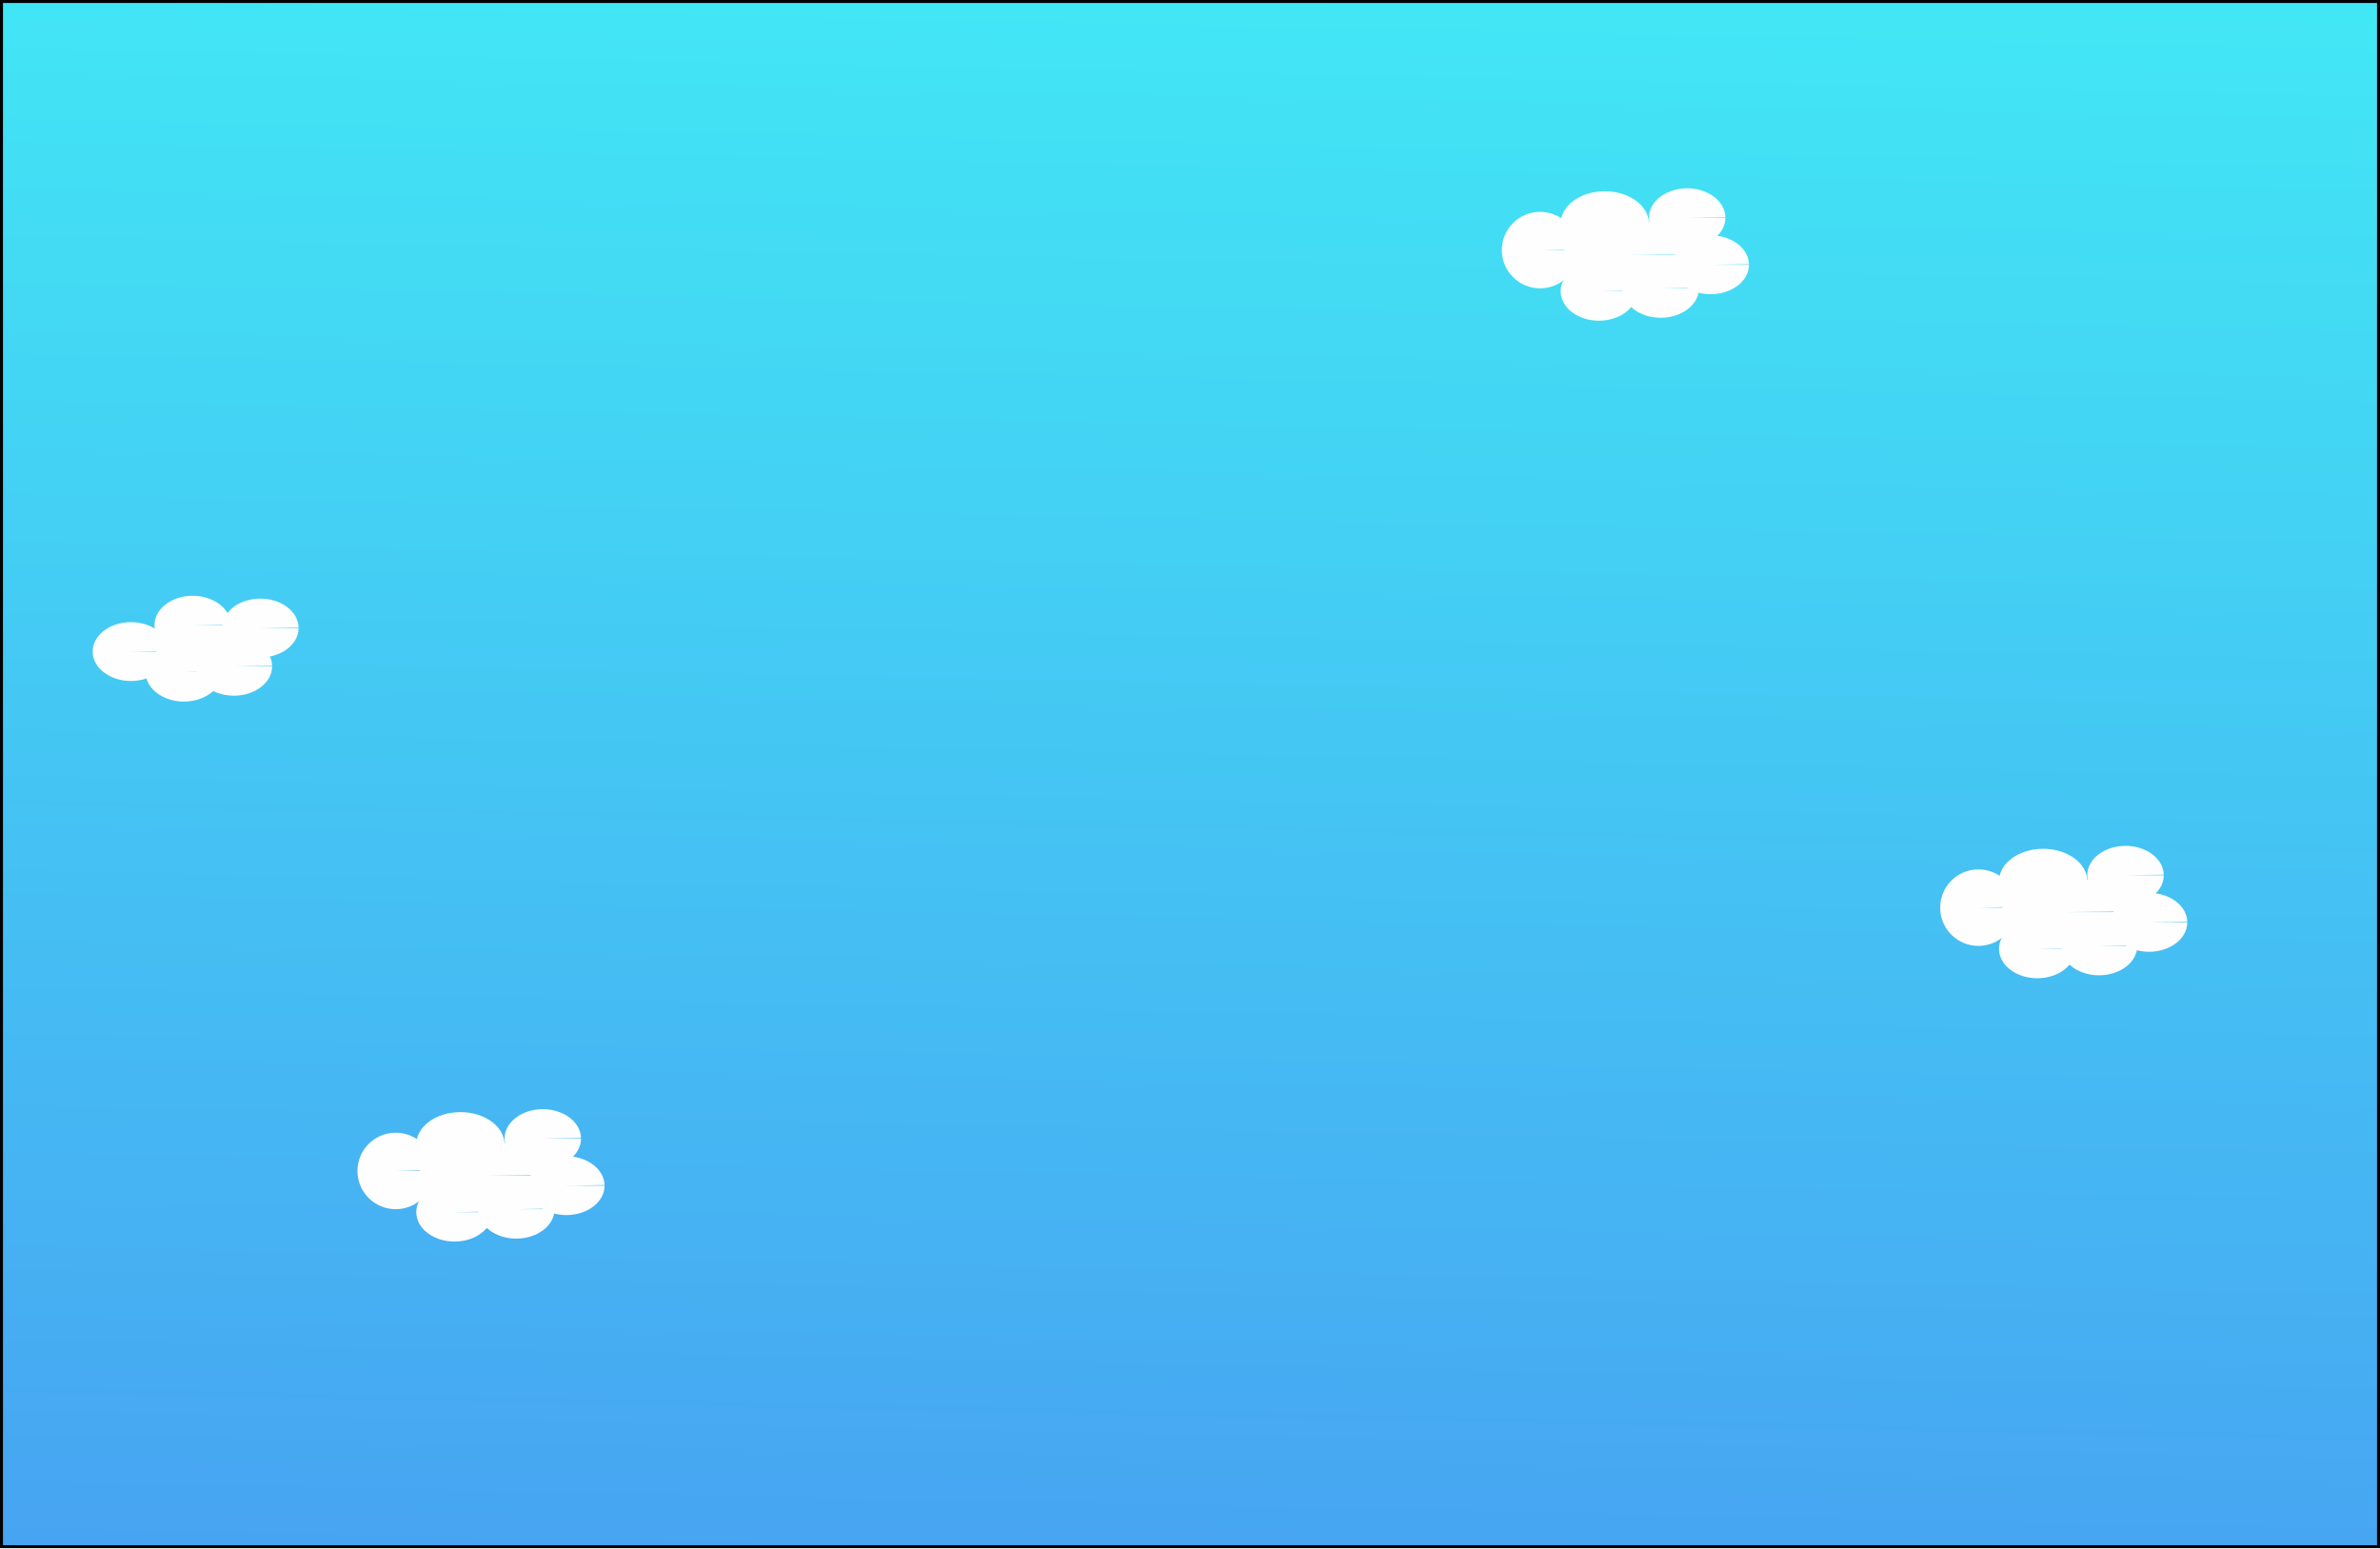
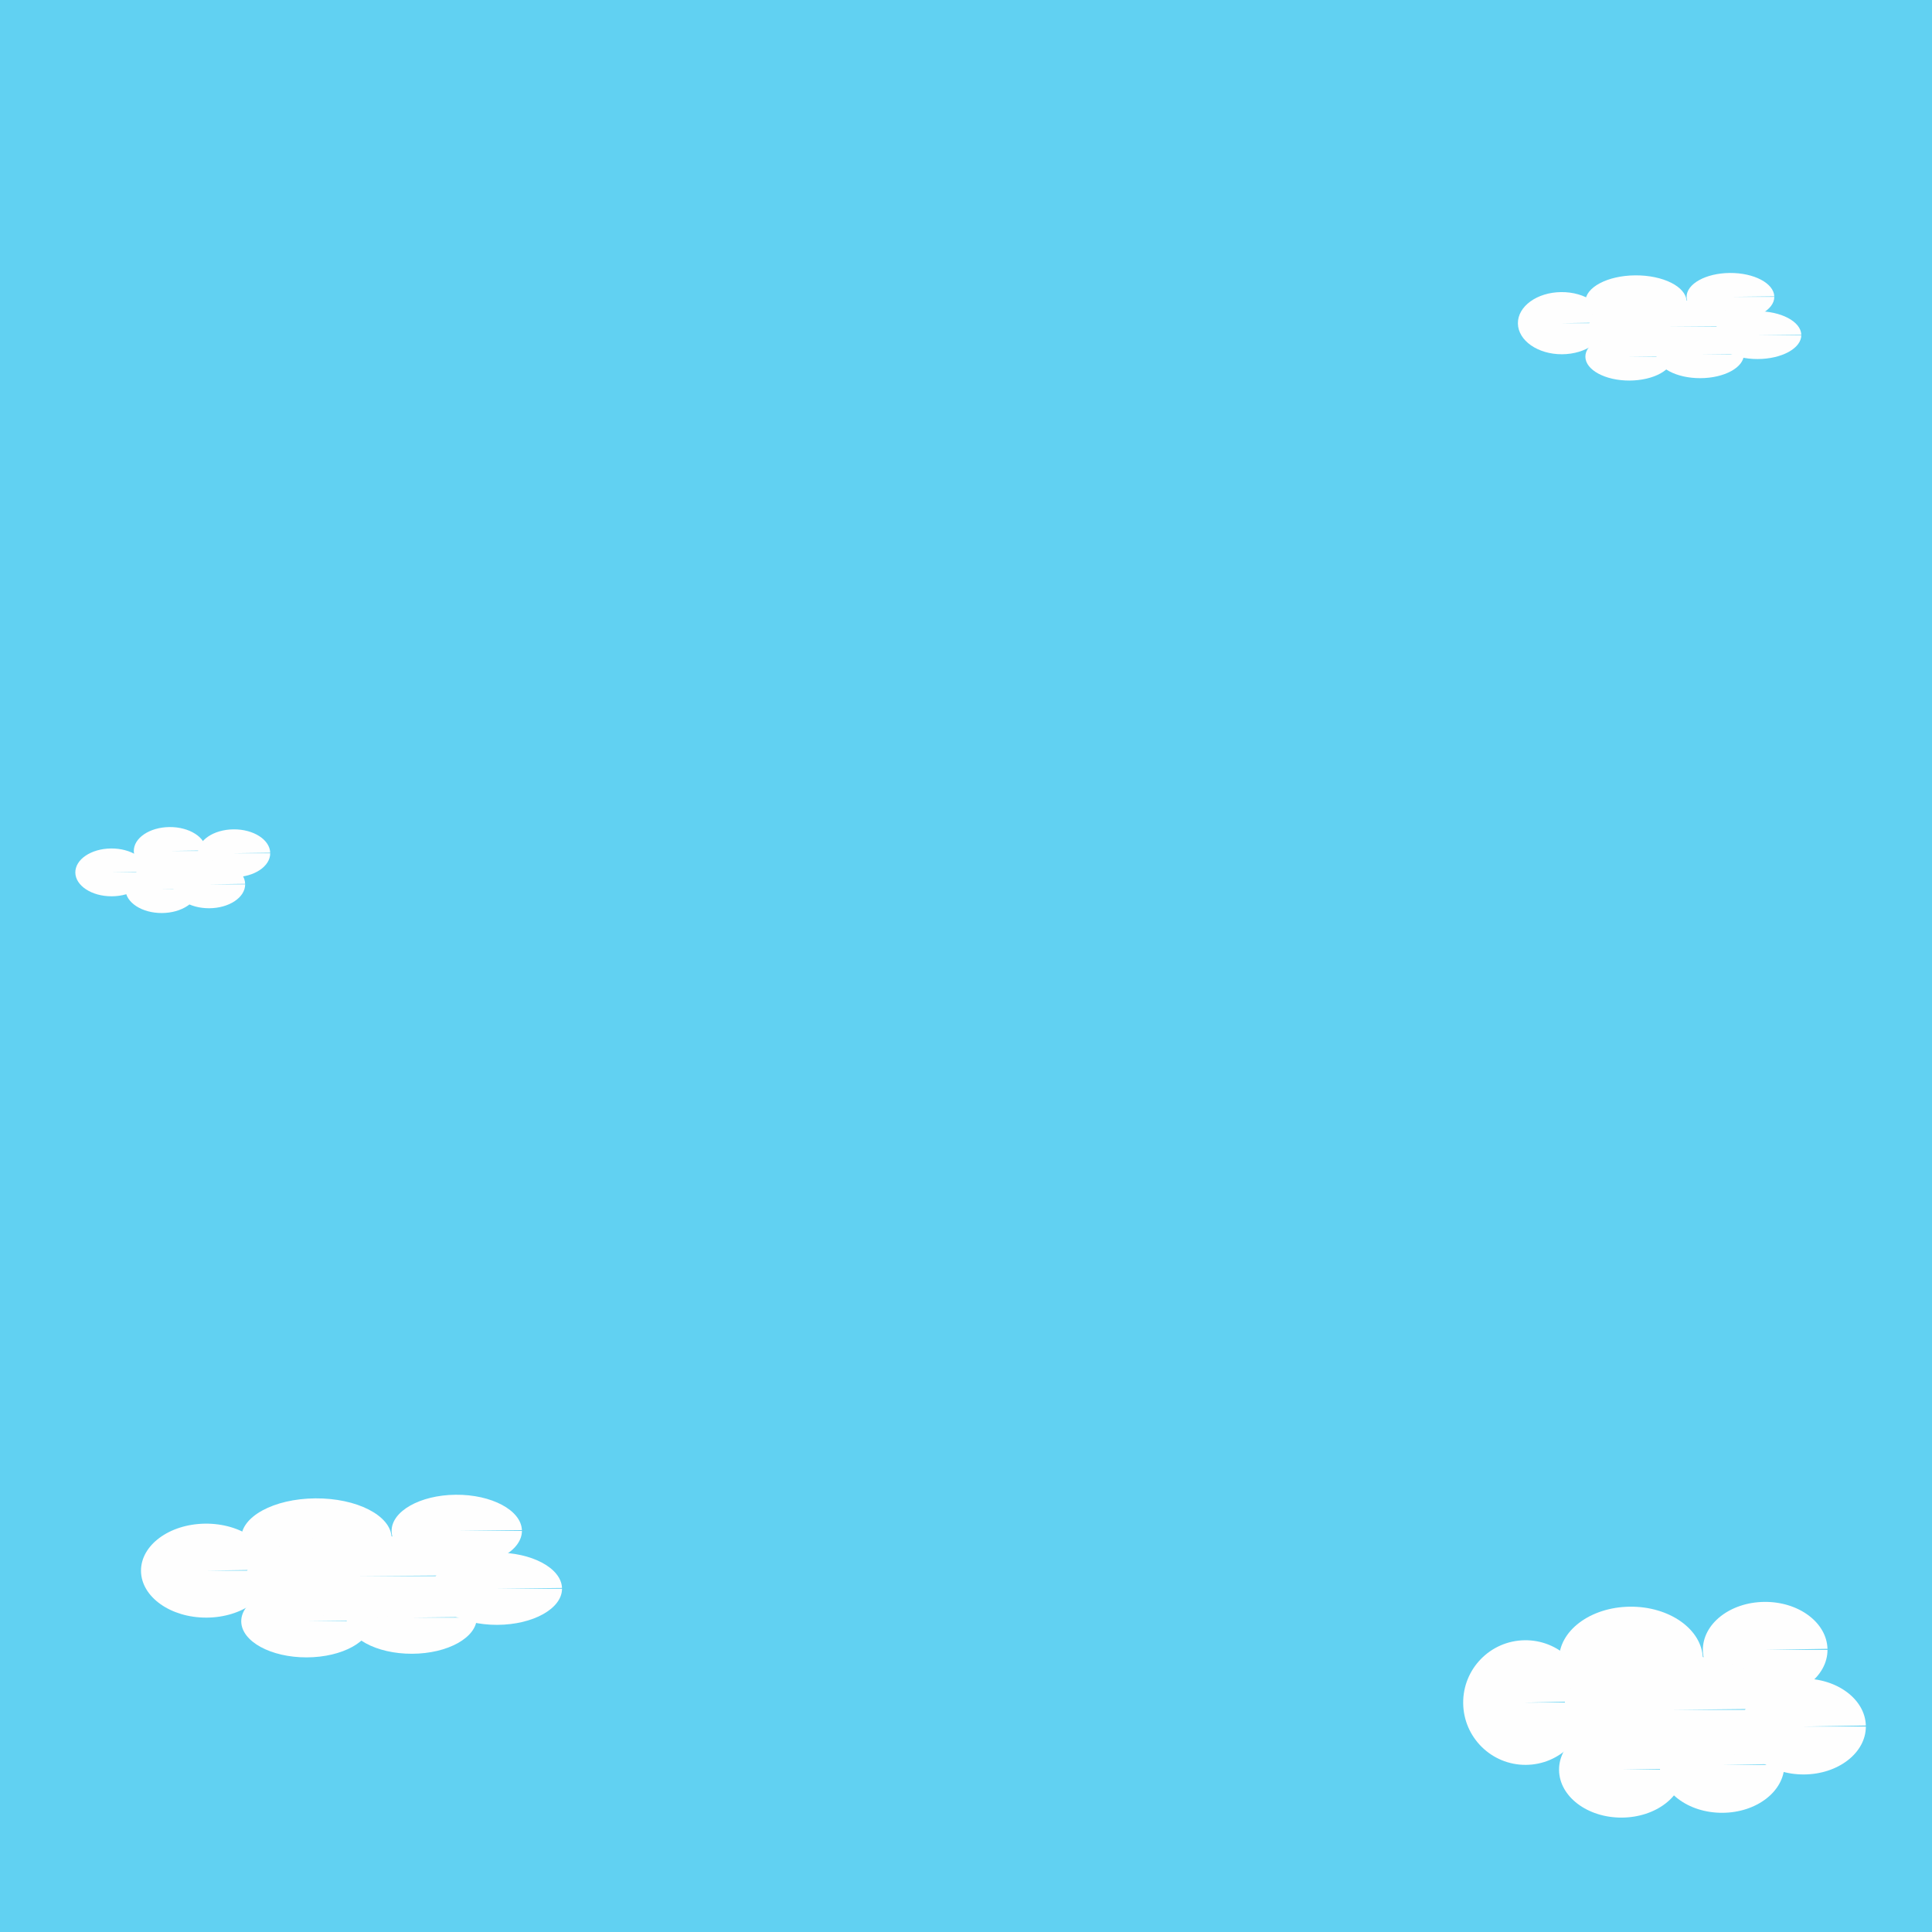
- <svg xmlns="http://www.w3.org/2000/svg" xmlns:xlink="http://www.w3.org/1999/xlink" width="801" height="521" id="svg2" version="1.1">
-   <defs id="defs4">
-     <linearGradient id="linearGradient4209">
-       <stop style="stop-color:#47a4f2;stop-opacity:1;" offset="0" id="stop4211" />
-       <stop style="stop-color:#41eff5;stop-opacity:1;" offset="1" id="stop4213" />
-     </linearGradient>
-     <linearGradient xlink:href="#linearGradient4209" id="linearGradient4215" x1="573.635" y1="941.405" x2="585.746" y2="348.812" gradientUnits="userSpaceOnUse" />
-   </defs>
-   <g id="layer1" transform="translate(-124.2525,-414.2384)">
-     <rect style="fill:url(#linearGradient4215);fill-opacity:1;stroke:#000000;stroke-opacity:1" id="rect3050" width="800" height="520" x="124.752" y="414.738" ry="0" />
-     <g id="g4004" transform="translate(0,-4)">
+ <svg xmlns="http://www.w3.org/2000/svg" width="520" height="520" id="svg2" version="1.1">
+   <defs id="defs4" />
+   <g id="layer1" transform="translate(-124.2525,-415.2384)">
+     <rect style="opacity:1;fill:#61d1f2;fill-opacity:1;stroke:none;stroke-width:0.806;stroke-opacity:1" id="rect3050" width="520" height="520" x="124.252" y="415.238" ry="0" />
+     <g id="g4004" transform="matrix(0.7568783,0,0,0.65,26.87459,235.6593)">
      <path transform="translate(0,308.2677)" d="m 181.188,329.243 a 12.871,9.901 0 0 1 -12.804,9.901 12.871,9.901 0 0 1 -12.938,-9.797 12.871,9.901 0 0 1 12.669,-10.003 12.871,9.901 0 0 1 13.07,9.693 l -12.868,0.207 z" id="path3820" style="fill:#fefefe;fill-opacity:1;stroke:none" />
      <path d="m 181.188,329.243 a 12.871,9.901 0 0 1 -12.804,9.901 12.871,9.901 0 0 1 -12.938,-9.797 12.871,9.901 0 0 1 12.669,-10.003 12.871,9.901 0 0 1 13.07,9.693 l -12.868,0.207 z" id="path3820-6" style="fill:#fefefe;fill-opacity:1;stroke:none" transform="translate(20.79208,299.3964)" />
      <path d="m 181.188,329.243 a 12.871,9.901 0 0 1 -12.804,9.901 12.871,9.901 0 0 1 -12.938,-9.797 12.871,9.901 0 0 1 12.669,-10.003 12.871,9.901 0 0 1 13.07,9.693 l -12.868,0.207 z" id="path3820-0" style="fill:#fefefe;fill-opacity:1;stroke:none" transform="translate(43.56435,300.3469)" />
      <path d="m 181.188,329.243 a 12.871,9.901 0 0 1 -12.804,9.901 12.871,9.901 0 0 1 -12.938,-9.797 12.871,9.901 0 0 1 12.669,-10.003 12.871,9.901 0 0 1 13.07,9.693 l -12.868,0.207 z" id="path3820-02" style="fill:#fefefe;fill-opacity:1;stroke:none" transform="translate(17.82178,315.1984)" />
      <path d="m 181.188,329.243 a 12.871,9.901 0 0 1 -12.804,9.901 12.871,9.901 0 0 1 -12.938,-9.797 12.871,9.901 0 0 1 12.669,-10.003 12.871,9.901 0 0 1 13.07,9.693 l -12.868,0.207 z" id="path3820-05" style="fill:#fefefe;fill-opacity:1;stroke:none" transform="translate(34.65346,313.2182)" />
    </g>
-     <g id="g3929" transform="translate(276.2376,246.5346)">
+     <g id="g3929" transform="matrix(1.303145,0,0,1.303145,-134.7937,256.8935)">
      <g transform="translate(-128.7129,-23.76238)" id="g3903">
        <path transform="matrix(1,0,0,1.3,474.2574,68.90073)" style="fill:#fefefe;fill-opacity:1;stroke:none" id="path3820-67" d="m 181.188,329.243 a 12.871,9.901 0 0 1 -12.804,9.901 12.871,9.901 0 0 1 -12.938,-9.797 12.871,9.901 0 0 1 12.669,-10.003 12.871,9.901 0 0 1 13.07,9.693 l -12.868,0.207 z" />
        <path transform="matrix(1.153846,0,0,1.1,470.1447,125.8384)" style="fill:#fefefe;fill-opacity:1;stroke:none" id="path3820-1" d="m 181.188,329.243 a 12.871,9.901 0 0 1 -12.804,9.901 12.871,9.901 0 0 1 -12.938,-9.797 12.871,9.901 0 0 1 12.669,-10.003 12.871,9.901 0 0 1 13.07,9.693 l -12.868,0.207 z" />
        <path transform="translate(523.7624,156.7825)" style="fill:#fefefe;fill-opacity:1;stroke:none" id="path3820-18" d="m 181.188,329.243 a 12.871,9.901 0 0 1 -12.804,9.901 12.871,9.901 0 0 1 -12.938,-9.797 12.871,9.901 0 0 1 12.669,-10.003 12.871,9.901 0 0 1 13.07,9.693 l -12.868,0.207 z" />
        <path transform="translate(531.6832,172.6241)" style="fill:#fefefe;fill-opacity:1;stroke:none" id="path3820-13" d="m 181.188,329.243 a 12.871,9.901 0 0 1 -12.804,9.901 12.871,9.901 0 0 1 -12.938,-9.797 12.871,9.901 0 0 1 12.669,-10.003 12.871,9.901 0 0 1 13.07,9.693 l -12.868,0.207 z" />
        <path transform="translate(514.8515,180.5449)" style="fill:#fefefe;fill-opacity:1;stroke:none" id="path3820-15" d="m 181.188,329.243 a 12.871,9.901 0 0 1 -12.804,9.901 12.871,9.901 0 0 1 -12.938,-9.797 12.871,9.901 0 0 1 12.669,-10.003 12.871,9.901 0 0 1 13.07,9.693 l -12.868,0.207 z" />
        <path transform="translate(494.0594,181.535)" style="fill:#fefefe;fill-opacity:1;stroke:none" id="path3820-4" d="m 181.188,329.243 a 12.871,9.901 0 0 1 -12.804,9.901 12.871,9.901 0 0 1 -12.938,-9.797 12.871,9.901 0 0 1 12.669,-10.003 12.871,9.901 0 0 1 13.07,9.693 l -12.868,0.207 z" />
      </g>
      <path d="m 181.188,329.243 a 12.871,9.901 0 0 1 -12.804,9.901 12.871,9.901 0 0 1 -12.938,-9.797 12.871,9.901 0 0 1 12.669,-10.003 12.871,9.901 0 0 1 13.07,9.693 l -12.868,0.207 z" id="path3820-02-9" style="fill:#fefefe;fill-opacity:1;stroke:none" transform="matrix(1.730769,0,0,1.15,252.7418,96.02974)" />
    </g>
-     <g id="g3929-7" transform="translate(-256.4357,335.1485)">
+     <g id="g3929-7" transform="matrix(1.362522,0,0,0.9825102,-520.4082,373.0983)">
      <g transform="translate(-128.7129,-23.76238)" id="g3903-3">
        <path transform="matrix(1,0,0,1.3,474.2574,68.90073)" style="fill:#fefefe;fill-opacity:1;stroke:none" id="path3820-67-9" d="m 181.188,329.243 a 12.871,9.901 0 0 1 -12.804,9.901 12.871,9.901 0 0 1 -12.938,-9.797 12.871,9.901 0 0 1 12.669,-10.003 12.871,9.901 0 0 1 13.07,9.693 l -12.868,0.207 z" />
        <path transform="matrix(1.153846,0,0,1.1,470.1447,125.8384)" style="fill:#fefefe;fill-opacity:1;stroke:none" id="path3820-1-1" d="m 181.188,329.243 a 12.871,9.901 0 0 1 -12.804,9.901 12.871,9.901 0 0 1 -12.938,-9.797 12.871,9.901 0 0 1 12.669,-10.003 12.871,9.901 0 0 1 13.07,9.693 l -12.868,0.207 z" />
        <path transform="translate(523.7624,156.7825)" style="fill:#fefefe;fill-opacity:1;stroke:none" id="path3820-18-6" d="m 181.188,329.243 a 12.871,9.901 0 0 1 -12.804,9.901 12.871,9.901 0 0 1 -12.938,-9.797 12.871,9.901 0 0 1 12.669,-10.003 12.871,9.901 0 0 1 13.07,9.693 l -12.868,0.207 z" />
        <path transform="translate(531.6832,172.6241)" style="fill:#fefefe;fill-opacity:1;stroke:none" id="path3820-13-2" d="m 181.188,329.243 a 12.871,9.901 0 0 1 -12.804,9.901 12.871,9.901 0 0 1 -12.938,-9.797 12.871,9.901 0 0 1 12.669,-10.003 12.871,9.901 0 0 1 13.07,9.693 l -12.868,0.207 z" />
        <path transform="translate(514.8515,180.5449)" style="fill:#fefefe;fill-opacity:1;stroke:none" id="path3820-15-8" d="m 181.188,329.243 a 12.871,9.901 0 0 1 -12.804,9.901 12.871,9.901 0 0 1 -12.938,-9.797 12.871,9.901 0 0 1 12.669,-10.003 12.871,9.901 0 0 1 13.07,9.693 l -12.868,0.207 z" />
        <path transform="translate(494.0594,181.535)" style="fill:#fefefe;fill-opacity:1;stroke:none" id="path3820-4-4" d="m 181.188,329.243 a 12.871,9.901 0 0 1 -12.804,9.901 12.871,9.901 0 0 1 -12.938,-9.797 12.871,9.901 0 0 1 12.669,-10.003 12.871,9.901 0 0 1 13.07,9.693 l -12.868,0.207 z" />
      </g>
      <path d="m 181.188,329.243 a 12.871,9.901 0 0 1 -12.804,9.901 12.871,9.901 0 0 1 -12.938,-9.797 12.871,9.901 0 0 1 12.669,-10.003 12.871,9.901 0 0 1 13.07,9.693 l -12.868,0.207 z" id="path3820-02-9-1" style="fill:#fefefe;fill-opacity:1;stroke:none" transform="matrix(1.730769,0,0,1.15,252.7418,96.02974)" />
    </g>
-     <g id="g3929-4" transform="translate(128.7129,25.24752)">
+     <g id="g3929-4" transform="matrix(0.9171958,0,0,0.65,73.28929,194.6702)">
      <g transform="translate(-128.7129,-23.76238)" id="g3903-8">
        <path transform="matrix(1,0,0,1.3,474.2574,68.90073)" style="fill:#fefefe;fill-opacity:1;stroke:none" id="path3820-67-7" d="m 181.188,329.243 a 12.871,9.901 0 0 1 -12.804,9.901 12.871,9.901 0 0 1 -12.938,-9.797 12.871,9.901 0 0 1 12.669,-10.003 12.871,9.901 0 0 1 13.07,9.693 l -12.868,0.207 z" />
        <path transform="matrix(1.153846,0,0,1.1,470.1447,125.8384)" style="fill:#fefefe;fill-opacity:1;stroke:none" id="path3820-1-6" d="m 181.188,329.243 a 12.871,9.901 0 0 1 -12.804,9.901 12.871,9.901 0 0 1 -12.938,-9.797 12.871,9.901 0 0 1 12.669,-10.003 12.871,9.901 0 0 1 13.07,9.693 l -12.868,0.207 z" />
        <path transform="translate(523.7624,156.7825)" style="fill:#fefefe;fill-opacity:1;stroke:none" id="path3820-18-4" d="m 181.188,329.243 a 12.871,9.901 0 0 1 -12.804,9.901 12.871,9.901 0 0 1 -12.938,-9.797 12.871,9.901 0 0 1 12.669,-10.003 12.871,9.901 0 0 1 13.07,9.693 l -12.868,0.207 z" />
        <path transform="translate(531.6832,172.6241)" style="fill:#fefefe;fill-opacity:1;stroke:none" id="path3820-13-5" d="m 181.188,329.243 a 12.871,9.901 0 0 1 -12.804,9.901 12.871,9.901 0 0 1 -12.938,-9.797 12.871,9.901 0 0 1 12.669,-10.003 12.871,9.901 0 0 1 13.07,9.693 l -12.868,0.207 z" />
        <path transform="translate(514.8515,180.5449)" style="fill:#fefefe;fill-opacity:1;stroke:none" id="path3820-15-84" d="m 181.188,329.243 a 12.871,9.901 0 0 1 -12.804,9.901 12.871,9.901 0 0 1 -12.938,-9.797 12.871,9.901 0 0 1 12.669,-10.003 12.871,9.901 0 0 1 13.07,9.693 l -12.868,0.207 z" />
        <path transform="translate(494.0594,181.535)" style="fill:#fefefe;fill-opacity:1;stroke:none" id="path3820-4-0" d="m 181.188,329.243 a 12.871,9.901 0 0 1 -12.804,9.901 12.871,9.901 0 0 1 -12.938,-9.797 12.871,9.901 0 0 1 12.669,-10.003 12.871,9.901 0 0 1 13.07,9.693 l -12.868,0.207 z" />
      </g>
      <path d="m 181.188,329.243 a 12.871,9.901 0 0 1 -12.804,9.901 12.871,9.901 0 0 1 -12.938,-9.797 12.871,9.901 0 0 1 12.669,-10.003 12.871,9.901 0 0 1 13.07,9.693 l -12.868,0.207 z" id="path3820-02-9-11" style="fill:#fefefe;fill-opacity:1;stroke:none" transform="matrix(1.730769,0,0,1.15,252.7418,96.02974)" />
    </g>
  </g>
-   <g id="layer2" transform="translate(-124.2525,-105.9707)" />
+   <g id="layer2" transform="translate(-124.2525,-106.9707)" />
</svg>
